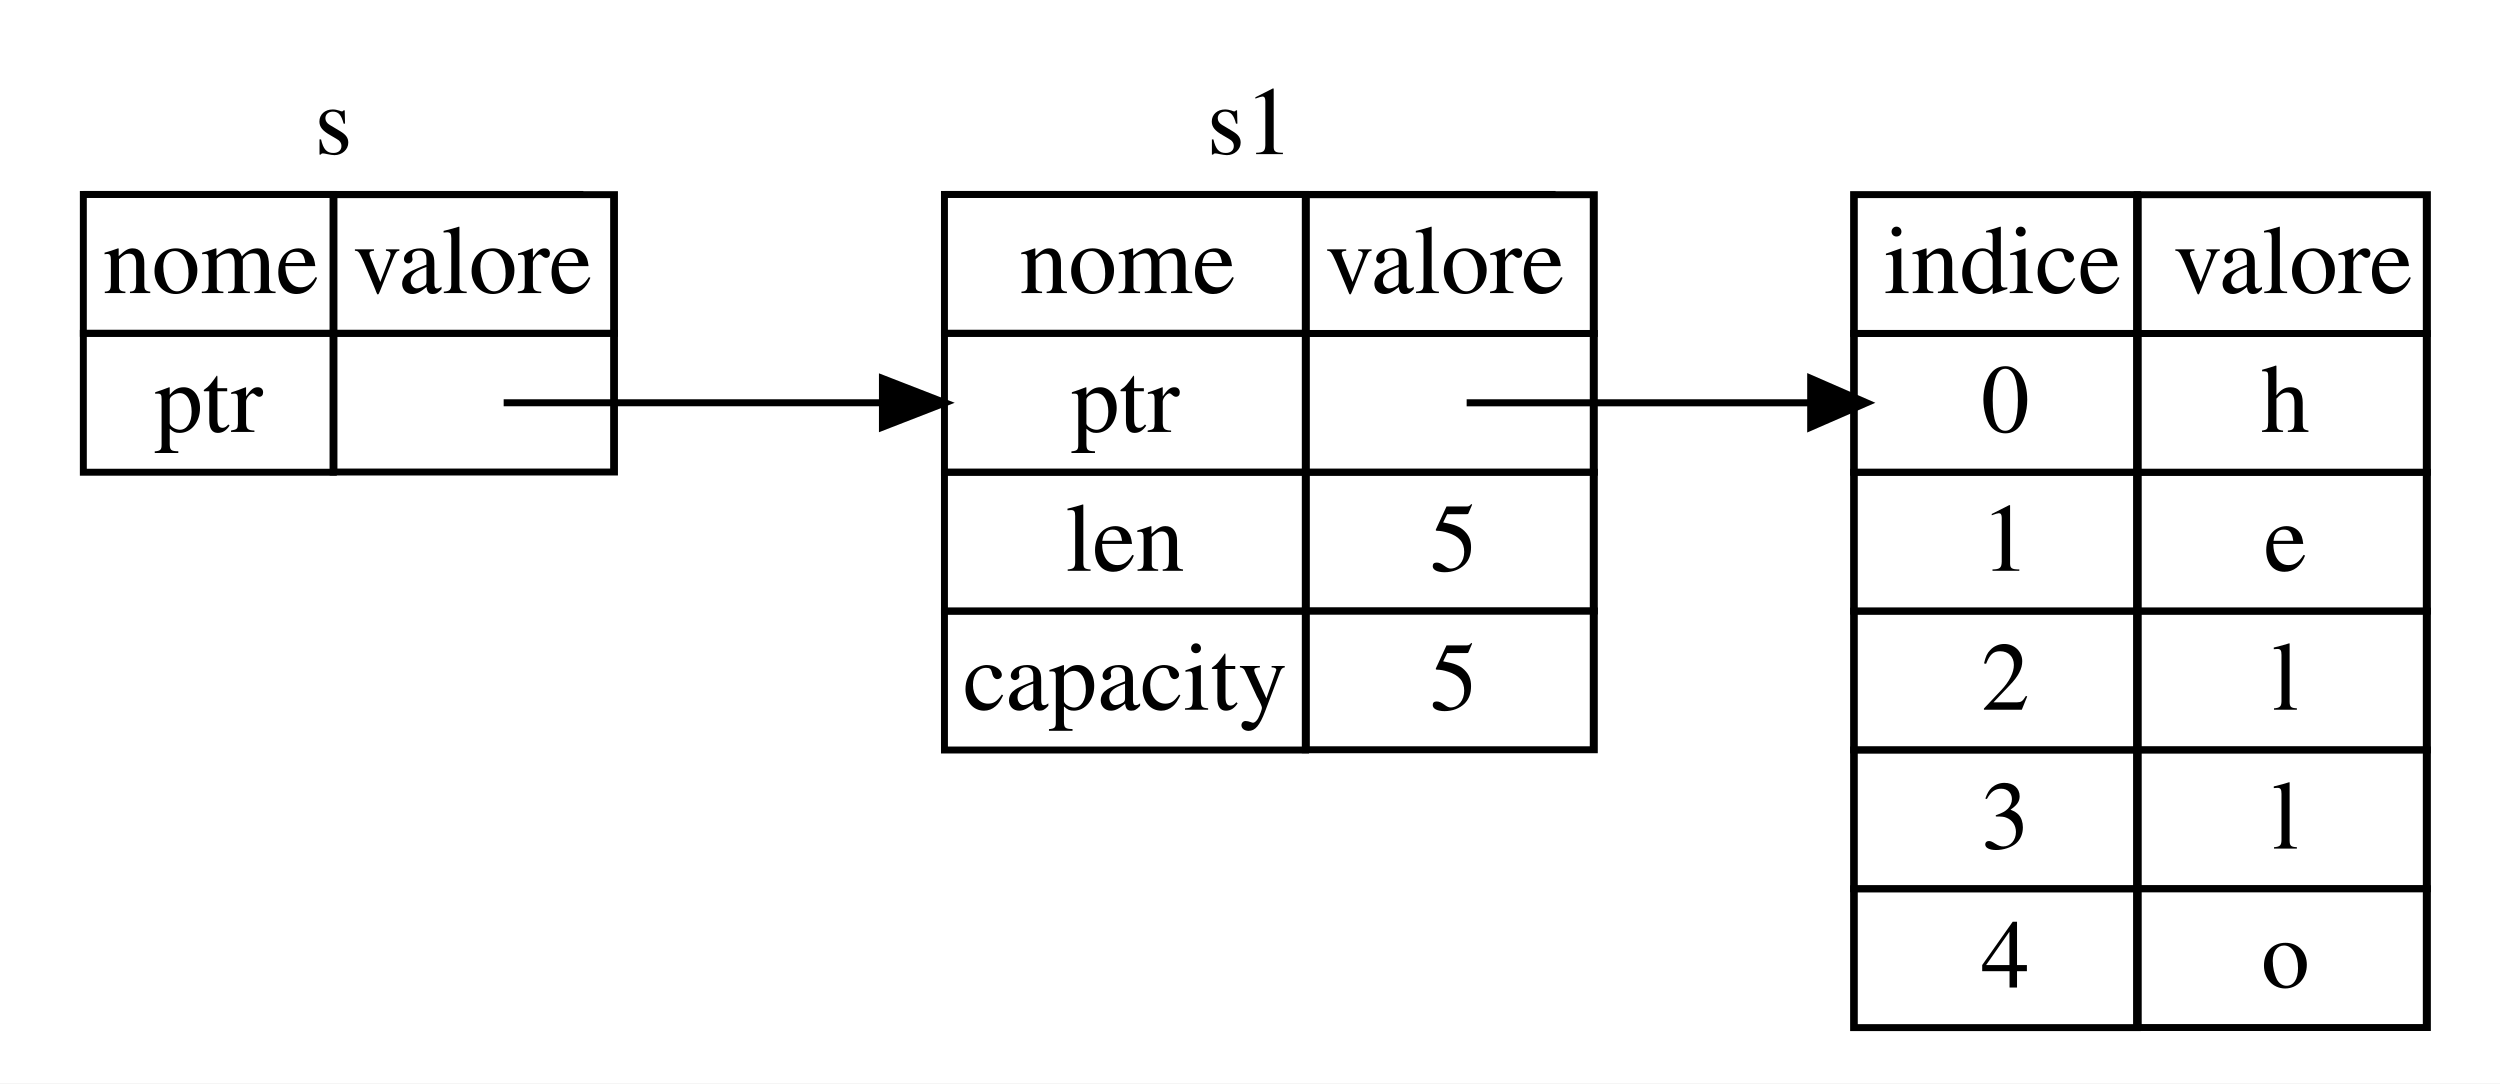
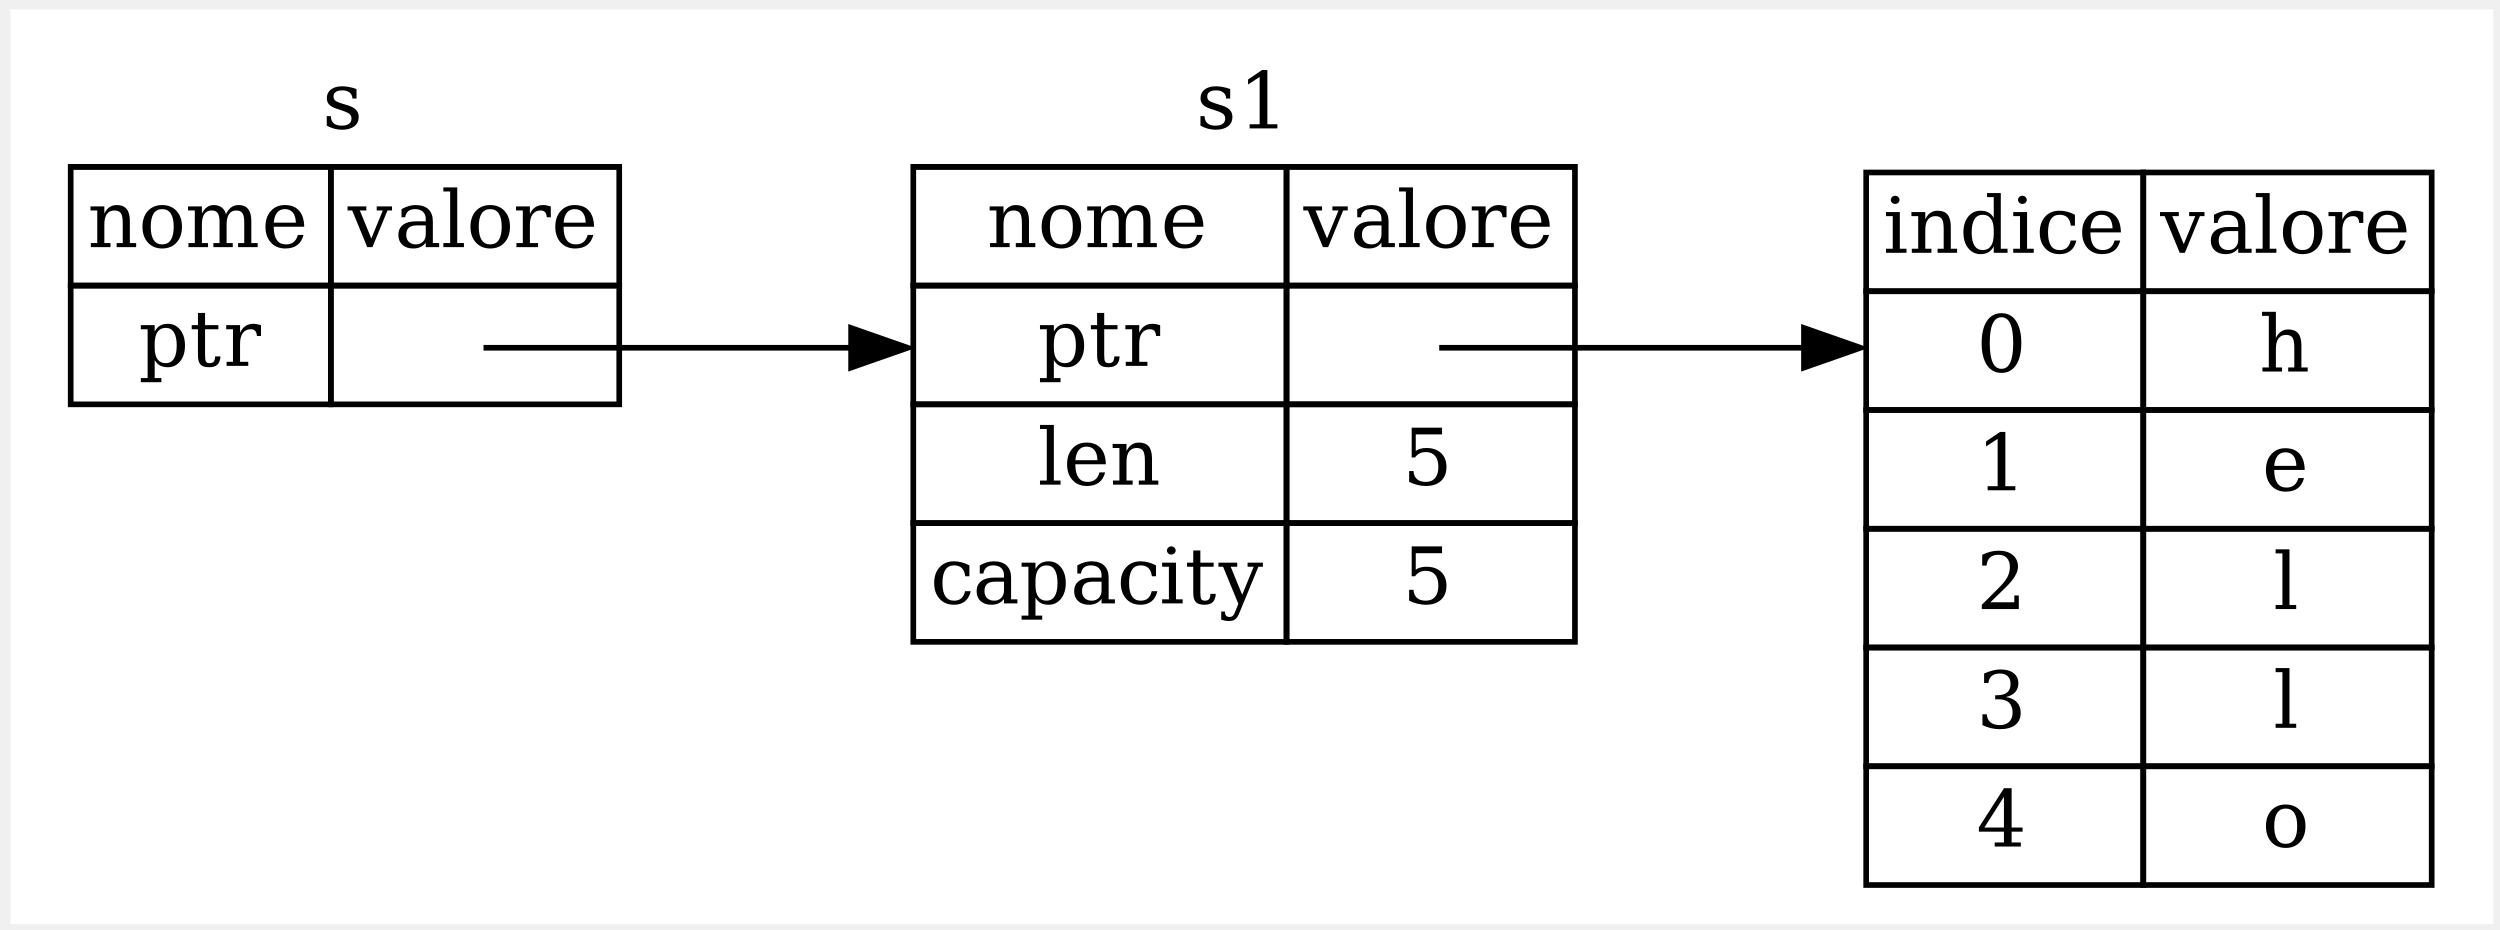
- <svg xmlns="http://www.w3.org/2000/svg" viewBox="0.00 0.00 1500.00 650.00" version="1.1" id="svg1706">
-   <defs id="defs1710" />
-   <g id="graph0" class="graph" transform="scale(4.1667 4.1667) rotate(0) translate(4 152)">
-     <polygon fill="#ffffff" stroke="transparent" points="-4,4 -4,-152 357,-152 357,4 -4,4" id="polygon1580" />
-     <g id="node1" class="node">
-       <polyline fill="none" stroke="#000000" points="8,-124 80,-124 " id="polyline1584" />
-       <text text-anchor="start" x="41.276" y="-129.8" font-family="Times,serif" font-size="14.00" fill="#000000" id="text1586">s</text>
-       <polygon fill="none" stroke="#000000" points="8,-104 8,-124 44,-124 44,-104 8,-104" id="polygon1588" />
-       <text text-anchor="start" x="10.841" y="-109.8" font-family="Times, serif" font-size="14px" fill="#000000" id="text1590">nome</text>
-       <polygon fill="none" stroke="#000000" points="44,-124 80,-124 80,-104 44,-104 " id="polygon1592" transform="matrix(1.122024,0,0,0.998538,-5.339833,-0.152053)" />
-       <text text-anchor="start" x="46.841" y="-109.8" font-family="Times, serif" font-size="14px" fill="#000000" id="text1594">valore</text>
-       <polygon fill="none" stroke="#000000" points="8,-84 8,-104 44,-104 44,-84 8,-84" id="polygon1596" />
-       <text text-anchor="start" x="18.224" y="-89.8" font-family="Times,serif" font-size="14.00" fill="#000000" id="text1598">ptr</text>
-       <polygon fill="none" stroke="#000000" points="44,-104 80,-104 80,-84 44,-84 " id="polygon1600" transform="matrix(1.122024,0,0,0.998538,-5.339833,-0.152053)" />
+ <svg xmlns="http://www.w3.org/2000/svg" xmlns:xlink="http://www.w3.org/1999/xlink" width="1842" height="685" viewBox="0 0 1842 685" version="1.1" id="svg9829">
+   <defs id="defs9591">
+     <g id="g9589">
+       <g id="glyph-0-0">
+         <path d="M 3.25 -2 L 3.25 -9 L 6.266 -9 C 6.336 -6.656 7.039 -4.898 8.375 -3.734 C 9.707 -2.578 11.676 -2 14.281 -2 C 16.613 -2 18.395 -2.445 19.625 -3.344 C 20.852 -4.238 21.469 -5.539 21.469 -7.25 C 21.469 -8.602 21.02 -9.691 20.125 -10.516 C 19.227 -11.336 17.332 -12.223 14.438 -13.172 L 10.672 -14.422 C 8.086 -15.242 6.211 -16.273 5.047 -17.516 C 3.891 -18.754 3.312 -20.328 3.312 -22.234 C 3.312 -24.961 4.32 -27.102 6.344 -28.656 C 8.363 -30.219 11.156 -31 14.719 -31 C 16.312 -31 17.984 -30.828 19.734 -30.484 C 21.492 -30.148 23.305 -29.656 25.172 -29 L 25.172 -22 L 22.172 -22 C 22.098 -23.883 21.414 -25.352 20.125 -26.406 C 18.844 -27.469 17.098 -28 14.891 -28 C 12.703 -28 11.047 -27.617 9.922 -26.859 C 8.797 -26.109 8.234 -24.977 8.234 -23.469 C 8.234 -22.238 8.656 -21.25 9.5 -20.5 C 10.352 -19.758 12.055 -19.004 14.609 -18.234 L 18.75 -16.984 C 21.602 -16.078 23.656 -14.945 24.906 -13.594 C 26.164 -12.238 26.797 -10.492 26.797 -8.359 C 26.797 -5.453 25.703 -3.164 23.516 -1.5 C 21.336 0.164 18.332 1 14.5 1 C 12.551 1 10.648 0.75 8.797 0.25 C 6.953 -0.25 5.102 -1 3.25 -2 Z M 3.25 -2 " id="path9523" />
+       </g>
+       <g id="glyph-0-1">
+         <path d="M 2.375 0 L 2.375 -3 L 7.078 -3 L 7.078 -27 L 2.094 -27 L 2.094 -30 L 12.297 -30 L 12.297 -24.688 C 13.254 -26.77 14.504 -28.344 16.047 -29.406 C 17.586 -30.469 19.375 -31 21.406 -31 C 24.727 -31 27.172 -30.035 28.734 -28.109 C 30.305 -26.18 31.094 -23.176 31.094 -19.094 L 31.094 -3 L 35.734 -3 L 35.734 0 L 21.359 0 L 21.359 -3 L 25.859 -3 L 25.859 -17.453 C 25.859 -21.098 25.406 -23.598 24.5 -24.953 C 23.594 -26.316 22 -27 19.719 -27 C 17.301 -27 15.457 -26.125 14.188 -24.375 C 12.926 -22.625 12.297 -20.07 12.297 -16.719 L 12.297 -3 L 16.828 -3 L 16.828 0 Z M 2.375 0 " id="path9526" />
+       </g>
+       <g id="glyph-0-2">
+         <path d="M 17.438 -2 C 20.238 -2 22.348 -3.098 23.766 -5.297 C 25.191 -7.492 25.906 -10.734 25.906 -15.016 C 25.906 -19.297 25.191 -22.531 23.766 -24.719 C 22.348 -26.906 20.238 -28 17.438 -28 C 14.645 -28 12.535 -26.906 11.109 -24.719 C 9.691 -22.531 8.984 -19.297 8.984 -15.016 C 8.984 -10.734 9.695 -7.492 11.125 -5.297 C 12.562 -3.098 14.664 -2 17.438 -2 Z M 17.438 1 C 13.062 1 9.539 -0.457 6.875 -3.375 C 4.219 -6.301 2.891 -10.18 2.891 -15.016 C 2.891 -19.848 4.211 -23.719 6.859 -26.625 C 9.516 -29.539 13.039 -31 17.438 -31 C 21.844 -31 25.367 -29.539 28.016 -26.625 C 30.672 -23.719 32 -19.848 32 -15.016 C 32 -10.18 30.672 -6.301 28.016 -3.375 C 25.367 -0.457 21.844 1 17.438 1 Z M 17.438 1 " id="path9529" />
+       </g>
+       <g id="glyph-0-3">
+         <path d="M 30.047 -24.172 C 31.047 -26.43 32.32 -28.133 33.875 -29.281 C 35.438 -30.426 37.258 -31 39.344 -31 C 42.5 -31 44.848 -30.008 46.391 -28.031 C 47.941 -26.062 48.719 -23.082 48.719 -19.094 L 48.719 -3 L 53.406 -3 L 53.406 0 L 38.969 0 L 38.969 -3 L 43.5 -3 L 43.5 -18.5 C 43.5 -21.57 43.047 -23.754 42.141 -25.047 C 41.234 -26.348 39.734 -27 37.641 -27 C 35.316 -27 33.547 -26.125 32.328 -24.375 C 31.109 -22.625 30.5 -20.07 30.5 -16.719 L 30.5 -3 L 35.031 -3 L 35.031 0 L 20.766 0 L 20.766 -3 L 25.297 -3 L 25.297 -18.703 C 25.297 -21.691 24.844 -23.82 23.938 -25.094 C 23.031 -26.363 21.531 -27 19.438 -27 C 17.113 -27 15.344 -26.125 14.125 -24.375 C 12.906 -22.625 12.297 -20.07 12.297 -16.719 L 12.297 -3 L 16.828 -3 L 16.828 0 L 2.375 0 L 2.375 -3 L 7.078 -3 L 7.078 -27 L 2.094 -27 L 2.094 -30 L 12.297 -30 L 12.297 -24.688 C 13.254 -26.727 14.477 -28.289 15.969 -29.375 C 17.469 -30.457 19.16 -31 21.047 -31 C 23.391 -31 25.344 -30.406 26.906 -29.219 C 28.469 -28.031 29.516 -26.348 30.047 -24.172 Z M 30.047 -24.172 " id="path9532" />
+       </g>
+       <g id="glyph-0-4">
+         <path d="M 31.438 -15 L 8.984 -15 L 8.984 -14.75 C 8.984 -10.539 9.75 -7.363 11.281 -5.219 C 12.812 -3.07 15.066 -2 18.047 -2 C 20.328 -2 22.195 -2.586 23.656 -3.766 C 25.125 -4.941 26.148 -6.688 26.734 -9 L 30.922 -9 C 30.086 -5.676 28.551 -3.176 26.312 -1.5 C 24.082 0.164 21.145 1 17.5 1 C 13.102 1 9.566 -0.457 6.891 -3.375 C 4.223 -6.301 2.891 -10.18 2.891 -15.016 C 2.891 -19.805 4.203 -23.664 6.828 -26.594 C 9.453 -29.531 12.898 -31 17.172 -31 C 21.711 -31 25.203 -29.633 27.641 -26.906 C 30.078 -24.176 31.344 -20.207 31.438 -15 Z M 25.297 -18 C 25.18 -21.301 24.438 -23.789 23.062 -25.469 C 21.695 -27.156 19.734 -28 17.172 -28 C 14.773 -28 12.883 -27.156 11.5 -25.469 C 10.125 -23.781 9.285 -21.289 8.984 -18 Z M 25.297 -18 " id="path9535" />
+       </g>
+       <g id="glyph-0-5">
+         <path d="M 14.328 0 L 3.25 -27 L -0.172 -27 L -0.172 -30 L 13.672 -30 L 13.672 -27 L 8.859 -27 L 17.328 -6.359 L 25.797 -27 L 21.297 -27 L 21.297 -30 L 32.594 -30 L 32.594 -27 L 29.234 -27 L 18.156 0 Z M 14.328 0 " id="path9538" />
+       </g>
+       <g id="glyph-0-6">
+         <path d="M 23.078 -9.547 L 23.078 -16 L 16.375 -16 C 13.781 -16 11.848 -15.426 10.578 -14.281 C 9.316 -13.133 8.688 -11.379 8.688 -9.016 C 8.688 -6.859 9.328 -5.148 10.609 -3.891 C 11.898 -2.629 13.641 -2 15.828 -2 C 17.992 -2 19.742 -2.695 21.078 -4.094 C 22.41 -5.488 23.078 -7.305 23.078 -9.547 Z M 28.297 -18.938 L 28.297 -3 L 32.938 -3 L 32.938 0 L 23.078 0 L 23.078 -3.266 C 21.922 -1.805 20.586 -0.727 19.078 -0.031 C 17.578 0.656 15.816 1 13.797 1 C 10.453 1 7.797 0.098 5.828 -1.703 C 3.867 -3.504 2.891 -5.941 2.891 -9.016 C 2.891 -12.18 4.016 -14.633 6.266 -16.375 C 8.516 -18.125 11.688 -19 15.781 -19 L 23.078 -19 L 23.078 -20.703 C 23.078 -23.016 22.383 -24.805 21 -26.078 C 19.613 -27.359 17.664 -28 15.156 -28 C 13.07 -28 11.414 -27.492 10.188 -26.484 C 8.969 -25.473 8.207 -23.977 7.906 -22 L 5.219 -22 L 5.219 -28 C 7.031 -29 8.789 -29.75 10.5 -30.25 C 12.207 -30.75 13.875 -31 15.5 -31 C 19.664 -31 22.836 -29.969 25.016 -27.906 C 27.203 -25.852 28.297 -22.863 28.297 -18.938 Z M 28.297 -18.938 " id="path9541" />
+       </g>
+       <g id="glyph-0-7">
+         <path d="M 11.891 -3 L 16.828 -3 L 16.828 0 L 1.672 0 L 1.672 -3 L 6.688 -3 L 6.688 -41 L 1.672 -41 L 1.672 -44 L 11.891 -44 Z M 11.891 -3 " id="path9544" />
+       </g>
+       <g id="glyph-0-8">
+         <path d="M 27.719 -30 L 27.719 -22 L 24.719 -22 C 24.625 -23.676 24.207 -24.926 23.469 -25.75 C 22.738 -26.582 21.664 -27 20.25 -27 C 17.688 -27 15.719 -26.078 14.344 -24.234 C 12.977 -22.398 12.297 -19.766 12.297 -16.328 L 12.297 -3 L 18.328 -3 L 18.328 0 L 2.375 0 L 2.375 -3 L 7.078 -3 L 7.078 -27 L 2.094 -27 L 2.094 -30 L 12.297 -30 L 12.297 -24.391 C 13.316 -26.629 14.629 -28.289 16.234 -29.375 C 17.836 -30.457 19.789 -31 22.094 -31 C 22.938 -31 23.82 -30.91 24.75 -30.734 C 25.688 -30.566 26.676 -30.32 27.719 -30 Z M 27.719 -30 " id="path9547" />
+       </g>
+       <g id="glyph-0-9">
+         <path d="M 11.891 -16.312 L 11.891 -13.297 C 11.891 -9.617 12.582 -6.816 13.969 -4.891 C 15.363 -2.961 17.379 -2 20.016 -2 C 22.68 -2 24.695 -3.098 26.062 -5.297 C 27.438 -7.492 28.125 -10.734 28.125 -15.016 C 28.125 -19.316 27.438 -22.555 26.062 -24.734 C 24.695 -26.91 22.68 -28 20.016 -28 C 17.379 -28 15.363 -27 13.969 -25 C 12.582 -23 11.891 -20.102 11.891 -16.312 Z M 6.688 -27 L 1.672 -27 L 1.672 -30 L 11.891 -30 L 11.891 -25.297 C 12.91 -27.242 14.207 -28.68 15.781 -29.609 C 17.363 -30.535 19.316 -31 21.641 -31 C 25.336 -31 28.359 -29.523 30.703 -26.578 C 33.047 -23.629 34.219 -19.773 34.219 -15.016 C 34.219 -10.254 33.047 -6.395 30.703 -3.438 C 28.359 -0.477 25.336 1 21.641 1 C 19.316 1 17.363 0.57 15.781 -0.281 C 14.207 -1.145 12.91 -2.484 11.891 -4.297 L 11.891 9 L 16.828 9 L 16.828 12 L 1.672 12 L 1.672 9 L 6.688 9 Z M 6.688 -27 " id="path9550" />
+       </g>
+       <g id="glyph-0-10">
+         <path d="M 6.266 -27 L 1.672 -27 L 1.672 -30 L 6.266 -30 L 6.266 -39 L 11.5 -39 L 11.5 -30 L 21.297 -30 L 21.297 -27 L 11.5 -27 L 11.5 -7.875 C 11.5 -5.363 11.742 -3.754 12.234 -3.047 C 12.723 -2.348 13.629 -2 14.953 -2 C 16.316 -2 17.305 -2.391 17.922 -3.172 C 18.547 -3.961 18.879 -5.238 18.922 -7 L 22.859 -7 C 22.711 -4.227 21.969 -2.203 20.625 -0.922 C 19.281 0.359 17.238 1 14.5 1 C 11.5 1 9.375 0.328 8.125 -1.016 C 6.883 -2.359 6.266 -4.645 6.266 -7.875 Z M 6.266 -27 " id="path9553" />
+       </g>
+       <g id="glyph-0-11">
+         <path d="M 8.234 0 L 8.234 -3 L 15.609 -3 L 15.609 -37.891 L 7.078 -32.328 L 7.078 -36 L 17.391 -43 L 21.297 -43 L 21.297 -3 L 28.656 -3 L 28.656 0 Z M 8.234 0 " id="path9556" />
+       </g>
+       <g id="glyph-0-12">
+         <path d="M 29.172 -42 L 29.172 -37 L 9.797 -37 L 9.797 -24.812 C 10.773 -25.539 11.922 -26.086 13.234 -26.453 C 14.547 -26.816 16.016 -27 17.641 -27 C 22.211 -27 25.816 -25.75 28.453 -23.25 C 31.098 -20.758 32.422 -17.352 32.422 -13.031 C 32.422 -8.613 31.082 -5.172 28.406 -2.703 C 25.738 -0.234 21.988 1 17.156 1 C 15.207 1 13.211 0.75 11.172 0.25 C 9.141 -0.238 7.055 -0.988 4.922 -2 L 4.922 -10 L 8.125 -10 C 8.289 -7.406 9.145 -5.422 10.688 -4.047 C 12.227 -2.68 14.383 -2 17.156 -2 C 20.145 -2 22.441 -2.945 24.047 -4.844 C 25.648 -6.738 26.453 -9.469 26.453 -13.031 C 26.453 -16.562 25.656 -19.27 24.062 -21.156 C 22.469 -23.051 20.172 -24 17.172 -24 C 15.461 -24 13.961 -23.672 12.672 -23.016 C 11.379 -22.367 10.234 -21.363 9.234 -20 L 6.797 -20 L 6.797 -42 Z M 29.172 -42 " id="path9559" />
+       </g>
+       <g id="glyph-0-13">
+         <path d="M 29.828 -9 C 29.086 -5.738 27.672 -3.254 25.578 -1.547 C 23.484 0.148 20.773 1 17.453 1 C 13.066 1 9.539 -0.457 6.875 -3.375 C 4.219 -6.301 2.891 -10.18 2.891 -15.016 C 2.891 -19.867 4.219 -23.742 6.875 -26.641 C 9.539 -29.547 13.062 -31 17.438 -31 C 19.352 -31 21.254 -30.75 23.141 -30.25 C 25.023 -29.758 26.922 -29.008 28.828 -28 L 28.828 -20 L 25.797 -20 C 25.398 -22.781 24.535 -24.805 23.203 -26.078 C 21.879 -27.359 19.977 -28 17.5 -28 C 14.688 -28 12.562 -26.914 11.125 -24.75 C 9.695 -22.582 8.984 -19.336 8.984 -15.016 C 8.984 -10.691 9.691 -7.441 11.109 -5.266 C 12.535 -3.086 14.664 -2 17.5 -2 C 19.75 -2 21.539 -2.578 22.875 -3.734 C 24.219 -4.898 25.133 -6.656 25.625 -9 Z M 29.828 -9 " id="path9562" />
+       </g>
+       <g id="glyph-0-14">
+         <path d="M 5.641 -38.984 C 5.641 -39.797 5.953 -40.5 6.578 -41.094 C 7.211 -41.695 7.973 -42 8.859 -42 C 9.734 -42 10.484 -41.695 11.109 -41.094 C 11.742 -40.5 12.062 -39.797 12.062 -38.984 C 12.062 -38.16 11.75 -37.457 11.125 -36.875 C 10.508 -36.289 9.754 -36 8.859 -36 C 7.973 -36 7.211 -36.289 6.578 -36.875 C 5.953 -37.457 5.641 -38.16 5.641 -38.984 Z M 12.297 -3 L 17.219 -3 L 17.219 0 L 2.094 0 L 2.094 -3 L 7.078 -3 L 7.078 -27 L 2.094 -27 L 2.094 -30 L 12.297 -30 Z M 12.297 -3 " id="path9565" />
+       </g>
+       <g id="glyph-0-15">
+         <path d="M 12.516 5.266 L 14.5 0.297 L 3.25 -27 L -0.172 -27 L -0.172 -30 L 13.672 -30 L 13.672 -27 L 8.859 -27 L 17.328 -6.359 L 25.797 -27 L 21.297 -27 L 21.297 -30 L 32.594 -30 L 32.594 -27 L 29.234 -27 L 15.438 6.594 C 14.488 9.051 13.438 10.734 12.281 11.641 C 11.133 12.547 9.516 13 7.422 13 C 6.535 13 5.625 12.91 4.688 12.734 C 3.758 12.566 2.82 12.32 1.875 12 L 1.875 6 L 4.531 6 C 4.645 7.426 4.969 8.445 5.5 9.062 C 6.039 9.688 6.879 10 8.016 10 C 9.055 10 9.891 9.68 10.516 9.047 C 11.148 8.422 11.816 7.16 12.516 5.266 Z M 12.516 5.266 " id="path9568" />
+       </g>
+       <g id="glyph-0-16">
+         <path d="M 30.438 -3 L 35.422 -3 L 35.422 0 L 25.234 0 L 25.234 -4.719 C 24.211 -2.758 22.91 -1.316 21.328 -0.391 C 19.754 0.535 17.812 1 15.5 1 C 11.789 1 8.758 -0.477 6.406 -3.438 C 4.062 -6.395 2.891 -10.254 2.891 -15.016 C 2.891 -19.773 4.055 -23.629 6.391 -26.578 C 8.734 -29.523 11.77 -31 15.5 -31 C 17.812 -31 19.754 -30.566 21.328 -29.703 C 22.91 -28.848 24.211 -27.516 25.234 -25.703 L 25.234 -41 L 20.312 -41 L 20.312 -44 L 30.438 -44 Z M 25.234 -13.703 L 25.234 -16.719 C 25.234 -20.375 24.539 -23.164 23.156 -25.094 C 21.77 -27.031 19.754 -28 17.109 -28 C 14.43 -28 12.406 -26.91 11.031 -24.734 C 9.664 -22.555 8.984 -19.316 8.984 -15.016 C 8.984 -10.734 9.664 -7.492 11.031 -5.297 C 12.406 -3.098 14.43 -2 17.109 -2 C 19.754 -2 21.77 -2.992 23.156 -4.984 C 24.539 -6.984 25.234 -9.891 25.234 -13.703 Z M 25.234 -13.703 " id="path9571" />
+       </g>
+       <g id="glyph-0-17">
+         <path d="M 18.438 -2 C 21.32 -2 23.484 -3.57 24.922 -6.719 C 26.359 -9.875 27.078 -14.629 27.078 -20.984 C 27.078 -27.359 26.359 -32.117 24.922 -35.266 C 23.484 -38.422 21.32 -40 18.438 -40 C 15.551 -40 13.391 -38.422 11.953 -35.266 C 10.516 -32.117 9.797 -27.359 9.797 -20.984 C 9.797 -14.629 10.516 -9.875 11.953 -6.719 C 13.391 -3.57 15.551 -2 18.438 -2 Z M 18.438 1 C 13.852 1 10.27 -0.93 7.688 -4.797 C 5.113 -8.66 3.828 -14.055 3.828 -20.984 C 3.828 -27.93 5.113 -33.336 7.688 -37.203 C 10.27 -41.066 13.852 -43 18.438 -43 C 23.039 -43 26.625 -41.066 29.188 -37.203 C 31.758 -33.336 33.047 -27.93 33.047 -20.984 C 33.047 -14.055 31.758 -8.66 29.188 -4.797 C 26.625 -0.93 23.039 1 18.438 1 Z M 18.438 1 " id="path9574" />
+       </g>
+       <g id="glyph-0-18">
+         <path d="M 2.375 0 L 2.375 -3 L 7.078 -3 L 7.078 -41 L 2.094 -41 L 2.094 -44 L 12.297 -44 L 12.297 -24.688 C 13.254 -26.77 14.504 -28.344 16.047 -29.406 C 17.586 -30.469 19.375 -31 21.406 -31 C 24.727 -31 27.172 -30.035 28.734 -28.109 C 30.305 -26.18 31.094 -23.176 31.094 -19.094 L 31.094 -3 L 35.734 -3 L 35.734 0 L 21.359 0 L 21.359 -3 L 25.859 -3 L 25.859 -17.453 C 25.859 -21.129 25.41 -23.641 24.516 -24.984 C 23.617 -26.328 22.02 -27 19.719 -27 C 17.301 -27 15.457 -26.125 14.188 -24.375 C 12.926 -22.625 12.297 -20.07 12.297 -16.719 L 12.297 -3 L 16.828 -3 L 16.828 0 Z M 2.375 0 " id="path9577" />
+       </g>
+       <g id="glyph-0-19">
+         <path d="M 7.422 -32 L 4.25 -32 L 4.25 -40 C 6.27 -40.977 8.301 -41.723 10.344 -42.234 C 12.395 -42.742 14.406 -43 16.375 -43 C 20.77 -43 24.238 -41.938 26.781 -39.812 C 29.332 -37.688 30.609 -34.801 30.609 -31.156 C 30.609 -27.031 27.719 -22.098 21.938 -16.359 C 21.488 -15.93 21.148 -15.602 20.922 -15.375 L 10.25 -5 L 27.891 -5 L 27.891 -10 L 31.203 -10 L 31.203 0 L 3.938 0 L 3.938 -3.094 L 16.766 -15.938 C 19.598 -18.738 21.617 -21.305 22.828 -23.641 C 24.035 -25.984 24.641 -28.441 24.641 -31.016 C 24.641 -33.836 23.895 -36.039 22.406 -37.625 C 20.926 -39.207 18.883 -40 16.281 -40 C 13.582 -40 11.492 -39.332 10.016 -38 C 8.547 -36.664 7.68 -34.664 7.422 -32 Z M 7.422 -32 " id="path9580" />
+       </g>
+       <g id="glyph-0-20">
+         <path d="M 5.641 -40 C 7.848 -40.977 9.969 -41.723 12 -42.234 C 14.031 -42.742 15.93 -43 17.703 -43 C 21.836 -43 25.066 -42.086 27.391 -40.266 C 29.711 -38.453 30.875 -35.93 30.875 -32.703 C 30.875 -30.109 30.07 -27.941 28.469 -26.203 C 26.863 -24.461 24.586 -23.285 21.641 -22.672 C 25.109 -22.18 27.801 -20.93 29.719 -18.922 C 31.633 -16.91 32.594 -14.305 32.594 -11.109 C 32.594 -7.203 31.266 -4.207 28.609 -2.125 C 25.961 -0.039 22.145 1 17.156 1 C 14.945 1 12.789 0.75 10.688 0.25 C 8.582 -0.238 6.492 -0.988 4.422 -2 L 4.422 -10 L 7.594 -10 C 7.781 -7.375 8.695 -5.383 10.344 -4.031 C 11.988 -2.676 14.301 -2 17.281 -2 C 20.164 -2 22.441 -2.812 24.109 -4.438 C 25.785 -6.07 26.625 -8.305 26.625 -11.141 C 26.625 -14.379 25.766 -16.832 24.047 -18.5 C 22.328 -20.164 19.805 -21 16.484 -21 L 13.797 -21 L 13.797 -24 L 15.203 -24 C 18.504 -24 20.984 -24.688 22.641 -26.062 C 24.297 -27.445 25.125 -29.523 25.125 -32.297 C 25.125 -34.785 24.441 -36.691 23.078 -38.016 C 21.723 -39.336 19.77 -40 17.219 -40 C 14.676 -40 12.703 -39.41 11.297 -38.234 C 9.891 -37.055 9.062 -35.312 8.812 -33 L 5.641 -33 Z M 5.641 -40 " id="path9583" />
+       </g>
+       <g id="glyph-0-21">
+         <path d="M 20.25 -14 L 20.25 -36.703 L 5.812 -14 Z M 32.703 0 L 13.453 0 L 13.453 -3 L 20.25 -3 L 20.25 -11 L 1.781 -11 L 1.781 -14.109 L 20.297 -43 L 25.906 -43 L 25.906 -14 L 33.984 -14 L 33.984 -11 L 25.906 -11 L 25.906 -3 L 32.703 -3 Z M 32.703 0 " id="path9586" />
+       </g>
    </g>
-     <g id="node2" class="node">
-       <polyline fill="none" stroke="#000000" points="132,-124 220,-124 " id="polyline1605" />
-       <text text-anchor="start" x="169.776" y="-129.8" font-family="Times,serif" font-size="14.00" fill="#000000" id="text1607">s1</text>
-       <polygon fill="none" stroke="#000000" points="132,-104 132,-124 184,-124 184,-104 132,-104" id="polygon1609" />
-       <text text-anchor="start" x="142.841" y="-109.8" font-family="Times, serif" font-size="14px" fill="#000000" id="text1611">nome</text>
-       <polygon fill="none" stroke="#000000" points="184,-124 220,-124 220,-104 184,-104 " id="polygon1613" transform="matrix(1.151841,0,0,0.9990906,-27.90229,-0.07638776)" />
-       <text text-anchor="start" x="186.841" y="-109.8" font-family="Times, serif" font-size="14px" fill="#000000" id="text1615">valore</text>
-       <polygon fill="none" stroke="#000000" points="132,-84 132,-104 184,-104 184,-84 132,-84" id="polygon1617" />
-       <text text-anchor="start" x="150.224" y="-89.8" font-family="Times,serif" font-size="14.00" fill="#000000" id="text1619">ptr</text>
-       <polygon fill="none" stroke="#000000" points="184,-104 220,-104 220,-84 184,-84 " id="polygon1621" transform="matrix(1.151841,0,0,0.9990906,-27.90229,-0.07638776)" />
-       <polygon fill="none" stroke="#000000" points="132,-64 132,-84 184,-84 184,-64 132,-64" id="polygon1623" />
-       <text text-anchor="start" x="149.448" y="-69.8" font-family="Times,serif" font-size="14.00" fill="#000000" id="text1625">len</text>
-       <polygon fill="none" stroke="#000000" points="184,-84 220,-84 220,-64 184,-64 " id="polygon1627" transform="matrix(1.151841,0,0,0.9990906,-27.90229,-0.07638776)" />
-       <text text-anchor="start" x="201.86" y="-69.8" font-family="Times, serif" font-size="14px" fill="#000000" id="text1629">5</text>
-       <polygon fill="none" stroke="#000000" points="132,-44 132,-64 184,-64 184,-44 132,-44" id="polygon1631" />
-       <text text-anchor="start" x="134.683" y="-49.8" font-family="Times,serif" font-size="14.00" fill="#000000" id="text1633">capacity</text>
-       <polygon fill="none" stroke="#000000" points="184,-64 220,-64 220,-44 184,-44 " id="polygon1635" transform="matrix(1.151841,0,0,0.9990906,-27.90229,-0.07638776)" />
-       <text text-anchor="start" x="201.86" y="-49.8" font-family="Times, serif" font-size="14px" fill="#000000" id="text1637">5</text>
-     </g>
-     <g id="edge2" class="edge" transform="matrix(0.9082207,0,0,1.00898,12.21796,0.8441411)">
-       <path fill="none" stroke="#000000" d="m 62,-94 c 0,0 31.118,0 59.951,0" id="path1642" />
-       <polygon fill="#000000" stroke="#000000" points="132,-94 122,-90.5 122,-97.5 " id="polygon1644" />
-     </g>
-     <g id="node3" class="node">
-       <polygon fill="none" stroke="#000000" points="272.5,-124 309.5,-124 309.5,-104 272.5,-104 " id="polygon1649" transform="matrix(1.101315,0,0,0.9995898,-37.14161,-0.02625088)" />
-       <text text-anchor="start" x="267.288" y="-109.8" font-family="Times, serif" font-size="14px" fill="#000000" id="text1651">indice</text>
-       <polygon fill="none" stroke="#000000" points="309.5,-124 345.5,-124 345.5,-104 309.5,-104 " id="polygon1653" transform="matrix(1.156591,0,0,0.9993741,-54.13968,-0.04005999)" />
-       <text text-anchor="start" x="308.981" y="-109.8" font-family="Times, serif" font-size="14px" fill="#000000" id="text1655">valore</text>
-       <polygon fill="none" stroke="#000000" points="272.5,-104 309.5,-104 309.5,-84 272.5,-84 " id="polygon1657" transform="matrix(1.101315,0,0,0.9995898,-37.14161,-0.02625088)" />
-       <text text-anchor="start" x="281.26" y="-89.8" font-family="Times, serif" font-size="14px" fill="#000000" id="text1659">0</text>
-       <polygon fill="none" stroke="#000000" points="309.5,-104 345.5,-104 345.5,-84 309.5,-84 " id="polygon1661" transform="matrix(1.156591,0,0,0.9993741,-54.13968,-0.04005999)" />
-       <text text-anchor="start" x="321.6" y="-89.8" font-family="Times, serif" font-size="14px" fill="#000000" id="text1663">h</text>
-       <polygon fill="none" stroke="#000000" points="272.5,-84 309.5,-84 309.5,-64 272.5,-64 " id="polygon1665" transform="matrix(1.101315,0,0,0.9995898,-37.14161,-0.02625088)" />
-       <text text-anchor="start" x="281.26" y="-69.8" font-family="Times, serif" font-size="14px" fill="#000000" id="text1667">1</text>
-       <polygon fill="none" stroke="#000000" points="309.5,-84 345.5,-84 345.5,-64 309.5,-64 " id="polygon1669" transform="matrix(1.156591,0,0,0.9993741,-54.13968,-0.04005999)" />
-       <text text-anchor="start" x="321.993" y="-69.8" font-family="Times, serif" font-size="14px" fill="#000000" id="text1671">e</text>
-       <polygon fill="none" stroke="#000000" points="272.5,-64 309.5,-64 309.5,-44 272.5,-44 " id="polygon1673" transform="matrix(1.101315,0,0,0.9995898,-37.14161,-0.02625088)" />
-       <text text-anchor="start" x="281.26" y="-49.8" font-family="Times, serif" font-size="14px" fill="#000000" id="text1675">2</text>
-       <polygon fill="none" stroke="#000000" points="309.5,-64 345.5,-64 345.5,-44 309.5,-44 " id="polygon1677" transform="matrix(1.156591,0,0,0.9993741,-54.13968,-0.04005999)" />
-       <text text-anchor="start" x="323.155" y="-49.8" font-family="Times, serif" font-size="14px" fill="#000000" id="text1679">l</text>
-       <polygon fill="none" stroke="#000000" points="272.5,-44 309.5,-44 309.5,-24 272.5,-24 " id="polygon1681" transform="matrix(1.101315,0,0,0.9995898,-37.14161,-0.02625088)" />
-       <text text-anchor="start" x="281.26" y="-29.8" font-family="Times, serif" font-size="14px" fill="#000000" id="text1683">3</text>
-       <polygon fill="none" stroke="#000000" points="309.5,-44 345.5,-44 345.5,-24 309.5,-24 " id="polygon1685" transform="matrix(1.156591,0,0,0.9993741,-54.13968,-0.04005999)" />
-       <text text-anchor="start" x="323.155" y="-29.8" font-family="Times, serif" font-size="14px" fill="#000000" id="text1687">l</text>
-       <polygon fill="none" stroke="#000000" points="272.5,-24 309.5,-24 309.5,-4 272.5,-4 " id="polygon1689" transform="matrix(1.101315,0,0,0.9995898,-37.14161,-0.02625088)" />
-       <text text-anchor="start" x="281.26" y="-9.8" font-family="Times, serif" font-size="14px" fill="#000000" id="text1691">4</text>
-       <polygon fill="none" stroke="#000000" points="309.5,-24 345.5,-24 345.5,-4 309.5,-4 " id="polygon1693" transform="matrix(1.156591,0,0,0.9993741,-54.13968,-0.04005999)" />
-       <text text-anchor="start" x="321.6" y="-9.8" font-family="Times, serif" font-size="14px" fill="#000000" id="text1695">o</text>
-     </g>
-     <g id="edge1" class="edge" transform="matrix(0.8172736,0,0,1.018342,42.1076,1.724098)">
-       <path fill="none" stroke="#000000" d="m 202,-94 c 0,0 31.341,0 60.38,0" id="path1700" />
-       <polygon fill="#000000" stroke="#000000" points="262.5,-90.5 262.5,-97.5 272.5,-94 " id="polygon1702" />
-     </g>
-   </g>
+   </defs>
+   <rect style="fill:#ffffff;stroke-width:4.167" id="rect9950" width="1829.329" height="674.005" x="7.717" y="6.929" />
+   <path fill="none" stroke-width="1" stroke-linecap="butt" stroke-linejoin="miter" stroke="rgb(0%, 0%, 0%)" stroke-opacity="1" stroke-miterlimit="10" d="M 8.5 -131 L 105.5 -131 " transform="matrix(4.166667, 0, 0, 4.166667, 16.66667, 668.75)" id="path9593" />
+   <g fill="rgb(0%, 0%, 0%)" fill-opacity="1" id="g9597">
+     <use xlink:href="#glyph-0-0" x="237.5" y="94.582" id="use9595" />
+   </g>
+   <path fill="none" stroke-width="1" stroke-linecap="butt" stroke-linejoin="miter" stroke="rgb(0%, 0%, 0%)" stroke-opacity="1" stroke-miterlimit="10" d="M 8.5 -110 L 8.5 -131 L 54.5 -131 L 54.5 -110 Z M 8.5 -110 " transform="matrix(4.166667, 0, 0, 4.166667, 16.66667, 668.75)" id="path9599" />
+   <g fill="rgb(0%, 0%, 0%)" fill-opacity="1" id="g9609">
+     <use xlink:href="#glyph-0-1" x="64.582" y="182.082" id="use9601" />
+     <use xlink:href="#glyph-0-2" x="102.082" y="182.082" id="use9603" />
+     <use xlink:href="#glyph-0-3" x="136.457" y="182.082" id="use9605" />
+     <use xlink:href="#glyph-0-4" x="192.707" y="182.082" id="use9607" />
+   </g>
+   <path fill="none" stroke-width="1" stroke-linecap="butt" stroke-linejoin="miter" stroke="rgb(0%, 0%, 0%)" stroke-opacity="1" stroke-miterlimit="10" d="M 54.5 -110 L 54.5 -131 L 105.5 -131 L 105.5 -110 Z M 54.5 -110 " transform="matrix(4.166667, 0, 0, 4.166667, 16.66667, 668.75)" id="path9611" />
+   <g fill="rgb(0%, 0%, 0%)" fill-opacity="1" id="g9625">
+     <use xlink:href="#glyph-0-5" x="256.25" y="182.082" id="use9613" />
+     <use xlink:href="#glyph-0-6" x="290.625" y="182.082" id="use9615" />
+     <use xlink:href="#glyph-0-7" x="325" y="182.082" id="use9617" />
+     <use xlink:href="#glyph-0-2" x="343.75" y="182.082" id="use9619" />
+     <use xlink:href="#glyph-0-8" x="378.125" y="182.082" id="use9621" />
+     <use xlink:href="#glyph-0-4" x="406.25" y="182.082" id="use9623" />
+   </g>
+   <path fill="none" stroke-width="1" stroke-linecap="butt" stroke-linejoin="miter" stroke="rgb(0%, 0%, 0%)" stroke-opacity="1" stroke-miterlimit="10" d="M 8.5 -89 L 8.5 -110 L 54.5 -110 L 54.5 -89 Z M 8.5 -89 " transform="matrix(4.166667, 0, 0, 4.166667, 16.66667, 668.75)" id="path9627" />
+   <g fill="rgb(0%, 0%, 0%)" fill-opacity="1" id="g9635">
+     <use xlink:href="#glyph-0-9" x="102.082" y="269.582" id="use9629" />
+     <use xlink:href="#glyph-0-10" x="139.582" y="269.582" id="use9631" />
+     <use xlink:href="#glyph-0-8" x="164.582" y="269.582" id="use9633" />
+   </g>
+   <path fill="none" stroke-width="1" stroke-linecap="butt" stroke-linejoin="miter" stroke="rgb(0%, 0%, 0%)" stroke-opacity="1" stroke-miterlimit="10" d="M 54.5 -89 L 54.5 -110 L 105.5 -110 L 105.5 -89 Z M 54.5 -89 " transform="matrix(4.166667, 0, 0, 4.166667, 16.66667, 668.75)" id="path9637" />
+   <path fill="none" stroke-width="1" stroke-linecap="butt" stroke-linejoin="miter" stroke="rgb(0%, 0%, 0%)" stroke-opacity="1" stroke-miterlimit="10" d="M 157.5 -131 L 274.5 -131 " transform="matrix(4.166667, 0, 0, 4.166667, 16.66667, 668.75)" id="path9639" />
+   <g fill="rgb(0%, 0%, 0%)" fill-opacity="1" id="g9645">
+     <use xlink:href="#glyph-0-0" x="881.25" y="94.582" id="use9641" />
+     <use xlink:href="#glyph-0-11" x="912.5" y="94.582" id="use9643" />
+   </g>
+   <path fill="none" stroke-width="1" stroke-linecap="butt" stroke-linejoin="miter" stroke="rgb(0%, 0%, 0%)" stroke-opacity="1" stroke-miterlimit="10" d="M 157.5 -110 L 157.5 -131 L 223.5 -131 L 223.5 -110 Z M 157.5 -110 " transform="matrix(4.166667, 0, 0, 4.166667, 16.66667, 668.75)" id="path9647" />
+   <g fill="rgb(0%, 0%, 0%)" fill-opacity="1" id="g9657">
+     <use xlink:href="#glyph-0-1" x="727.082" y="182.082" id="use9649" />
+     <use xlink:href="#glyph-0-2" x="764.582" y="182.082" id="use9651" />
+     <use xlink:href="#glyph-0-3" x="798.957" y="182.082" id="use9653" />
+     <use xlink:href="#glyph-0-4" x="855.207" y="182.082" id="use9655" />
+   </g>
+   <path fill="none" stroke-width="1" stroke-linecap="butt" stroke-linejoin="miter" stroke="rgb(0%, 0%, 0%)" stroke-opacity="1" stroke-miterlimit="10" d="M 223.5 -110 L 223.5 -131 L 274.5 -131 L 274.5 -110 Z M 223.5 -110 " transform="matrix(4.166667, 0, 0, 4.166667, 16.66667, 668.75)" id="path9659" />
+   <g fill="rgb(0%, 0%, 0%)" fill-opacity="1" id="g9673">
+     <use xlink:href="#glyph-0-5" x="960.418" y="182.082" id="use9661" />
+     <use xlink:href="#glyph-0-6" x="994.793" y="182.082" id="use9663" />
+     <use xlink:href="#glyph-0-7" x="1029.168" y="182.082" id="use9665" />
+     <use xlink:href="#glyph-0-2" x="1047.918" y="182.082" id="use9667" />
+     <use xlink:href="#glyph-0-8" x="1082.293" y="182.082" id="use9669" />
+     <use xlink:href="#glyph-0-4" x="1110.418" y="182.082" id="use9671" />
+   </g>
+   <path fill="none" stroke-width="1" stroke-linecap="butt" stroke-linejoin="miter" stroke="rgb(0%, 0%, 0%)" stroke-opacity="1" stroke-miterlimit="10" d="M 157.5 -89 L 157.5 -110 L 223.5 -110 L 223.5 -89 Z M 157.5 -89 " transform="matrix(4.166667, 0, 0, 4.166667, 16.66667, 668.75)" id="path9675" />
+   <g fill="rgb(0%, 0%, 0%)" fill-opacity="1" id="g9683">
+     <use xlink:href="#glyph-0-9" x="764.582" y="269.582" id="use9677" />
+     <use xlink:href="#glyph-0-10" x="802.082" y="269.582" id="use9679" />
+     <use xlink:href="#glyph-0-8" x="827.082" y="269.582" id="use9681" />
+   </g>
+   <path fill="none" stroke-width="1" stroke-linecap="butt" stroke-linejoin="miter" stroke="rgb(0%, 0%, 0%)" stroke-opacity="1" stroke-miterlimit="10" d="M 223.5 -89 L 223.5 -110 L 274.5 -110 L 274.5 -89 Z M 223.5 -89 " transform="matrix(4.166667, 0, 0, 4.166667, 16.66667, 668.75)" id="path9685" />
+   <path fill="none" stroke-width="1" stroke-linecap="butt" stroke-linejoin="miter" stroke="rgb(0%, 0%, 0%)" stroke-opacity="1" stroke-miterlimit="10" d="M 157.5 -68 L 157.5 -89 L 223.5 -89 L 223.5 -68 Z M 157.5 -68 " transform="matrix(4.166667, 0, 0, 4.166667, 16.66667, 668.75)" id="path9687" />
+   <g fill="rgb(0%, 0%, 0%)" fill-opacity="1" id="g9695">
+     <use xlink:href="#glyph-0-7" x="764.582" y="357.082" id="use9689" />
+     <use xlink:href="#glyph-0-4" x="783.332" y="357.082" id="use9691" />
+     <use xlink:href="#glyph-0-1" x="817.707" y="357.082" id="use9693" />
+   </g>
+   <path fill="none" stroke-width="1" stroke-linecap="butt" stroke-linejoin="miter" stroke="rgb(0%, 0%, 0%)" stroke-opacity="1" stroke-miterlimit="10" d="M 223.5 -68 L 223.5 -89 L 274.5 -89 L 274.5 -68 Z M 223.5 -68 " transform="matrix(4.166667, 0, 0, 4.166667, 16.66667, 668.75)" id="path9697" />
+   <g fill="rgb(0%, 0%, 0%)" fill-opacity="1" id="g9701">
+     <use xlink:href="#glyph-0-12" x="1033.332" y="357.082" id="use9699" />
+   </g>
+   <path fill="none" stroke-width="1" stroke-linecap="butt" stroke-linejoin="miter" stroke="rgb(0%, 0%, 0%)" stroke-opacity="1" stroke-miterlimit="10" d="M 157.5 -47 L 157.5 -68 L 223.5 -68 L 223.5 -47 Z M 157.5 -47 " transform="matrix(4.166667, 0, 0, 4.166667, 16.66667, 668.75)" id="path9703" />
+   <g fill="rgb(0%, 0%, 0%)" fill-opacity="1" id="g9721">
+     <use xlink:href="#glyph-0-13" x="685.418" y="444.582" id="use9705" />
+     <use xlink:href="#glyph-0-6" x="716.668" y="444.582" id="use9707" />
+     <use xlink:href="#glyph-0-9" x="751.043" y="444.582" id="use9709" />
+     <use xlink:href="#glyph-0-6" x="788.543" y="444.582" id="use9711" />
+     <use xlink:href="#glyph-0-13" x="822.918" y="444.582" id="use9713" />
+     <use xlink:href="#glyph-0-14" x="854.168" y="444.582" id="use9715" />
+     <use xlink:href="#glyph-0-10" x="872.918" y="444.582" id="use9717" />
+     <use xlink:href="#glyph-0-15" x="897.918" y="444.582" id="use9719" />
+   </g>
+   <path fill="none" stroke-width="1" stroke-linecap="butt" stroke-linejoin="miter" stroke="rgb(0%, 0%, 0%)" stroke-opacity="1" stroke-miterlimit="10" d="M 223.5 -47 L 223.5 -68 L 274.5 -68 L 274.5 -47 Z M 223.5 -47 " transform="matrix(4.166667, 0, 0, 4.166667, 16.66667, 668.75)" id="path9723" />
+   <g fill="rgb(0%, 0%, 0%)" fill-opacity="1" id="g9727">
+     <use xlink:href="#glyph-0-12" x="1033.332" y="444.582" id="use9725" />
+   </g>
+   <path fill="none" stroke-width="1" stroke-linecap="butt" stroke-linejoin="miter" stroke="rgb(0%, 0%, 0%)" stroke-opacity="1" stroke-miterlimit="10" d="M 81.5 -99 C 81.5 -99 115.133 -99 146.138 -99 " transform="matrix(4.166667, 0, 0, 4.166667, 16.66667, 668.75)" id="path9729" />
+   <path fill-rule="nonzero" fill="rgb(0%, 0%, 0%)" fill-opacity="1" stroke-width="1" stroke-linecap="butt" stroke-linejoin="miter" stroke="rgb(0%, 0%, 0%)" stroke-opacity="1" stroke-miterlimit="10" d="M 146.5 -102.5 L 156.5 -99 L 146.5 -95.5 Z M 146.5 -102.5 " transform="matrix(4.166667, 0, 0, 4.166667, 16.66667, 668.75)" id="path9731" />
+   <path fill="none" stroke-width="1" stroke-linecap="butt" stroke-linejoin="miter" stroke="rgb(0%, 0%, 0%)" stroke-opacity="1" stroke-miterlimit="10" d="M 326 -109 L 326 -130 L 375 -130 L 375 -109 Z M 326 -109 " transform="matrix(4.166667, 0, 0, 4.166667, 16.66667, 668.75)" id="path9733" />
+   <g fill="rgb(0%, 0%, 0%)" fill-opacity="1" id="g9747">
+     <use xlink:href="#glyph-0-14" x="1387.5" y="186.25" id="use9735" />
+     <use xlink:href="#glyph-0-1" x="1406.25" y="186.25" id="use9737" />
+     <use xlink:href="#glyph-0-16" x="1443.75" y="186.25" id="use9739" />
+     <use xlink:href="#glyph-0-14" x="1481.25" y="186.25" id="use9741" />
+     <use xlink:href="#glyph-0-13" x="1500" y="186.25" id="use9743" />
+     <use xlink:href="#glyph-0-4" x="1531.25" y="186.25" id="use9745" />
+   </g>
+   <path fill="none" stroke-width="1" stroke-linecap="butt" stroke-linejoin="miter" stroke="rgb(0%, 0%, 0%)" stroke-opacity="1" stroke-miterlimit="10" d="M 375 -109 L 375 -130 L 426 -130 L 426 -109 Z M 375 -109 " transform="matrix(4.166667, 0, 0, 4.166667, 16.66667, 668.75)" id="path9749" />
+   <g fill="rgb(0%, 0%, 0%)" fill-opacity="1" id="g9763">
+     <use xlink:href="#glyph-0-5" x="1591.668" y="186.25" id="use9751" />
+     <use xlink:href="#glyph-0-6" x="1626.043" y="186.25" id="use9753" />
+     <use xlink:href="#glyph-0-7" x="1660.418" y="186.25" id="use9755" />
+     <use xlink:href="#glyph-0-2" x="1679.168" y="186.25" id="use9757" />
+     <use xlink:href="#glyph-0-8" x="1713.543" y="186.25" id="use9759" />
+     <use xlink:href="#glyph-0-4" x="1741.668" y="186.25" id="use9761" />
+   </g>
+   <path fill="none" stroke-width="1" stroke-linecap="butt" stroke-linejoin="miter" stroke="rgb(0%, 0%, 0%)" stroke-opacity="1" stroke-miterlimit="10" d="M 326 -88 L 326 -109 L 375 -109 L 375 -88 Z M 326 -88 " transform="matrix(4.166667, 0, 0, 4.166667, 16.66667, 668.75)" id="path9765" />
+   <g fill="rgb(0%, 0%, 0%)" fill-opacity="1" id="g9769">
+     <use xlink:href="#glyph-0-17" x="1456.25" y="273.75" id="use9767" />
+   </g>
+   <path fill="none" stroke-width="1" stroke-linecap="butt" stroke-linejoin="miter" stroke="rgb(0%, 0%, 0%)" stroke-opacity="1" stroke-miterlimit="10" d="M 375 -88 L 375 -109 L 426 -109 L 426 -88 Z M 375 -88 " transform="matrix(4.166667, 0, 0, 4.166667, 16.66667, 668.75)" id="path9771" />
+   <g fill="rgb(0%, 0%, 0%)" fill-opacity="1" id="g9775">
+     <use xlink:href="#glyph-0-18" x="1664.582" y="273.75" id="use9773" />
+   </g>
+   <path fill="none" stroke-width="1" stroke-linecap="butt" stroke-linejoin="miter" stroke="rgb(0%, 0%, 0%)" stroke-opacity="1" stroke-miterlimit="10" d="M 326 -67 L 326 -88 L 375 -88 L 375 -67 Z M 326 -67 " transform="matrix(4.166667, 0, 0, 4.166667, 16.66667, 668.75)" id="path9777" />
+   <g fill="rgb(0%, 0%, 0%)" fill-opacity="1" id="g9781">
+     <use xlink:href="#glyph-0-11" x="1456.25" y="361.25" id="use9779" />
+   </g>
+   <path fill="none" stroke-width="1" stroke-linecap="butt" stroke-linejoin="miter" stroke="rgb(0%, 0%, 0%)" stroke-opacity="1" stroke-miterlimit="10" d="M 375 -67 L 375 -88 L 426 -88 L 426 -67 Z M 375 -67 " transform="matrix(4.166667, 0, 0, 4.166667, 16.66667, 668.75)" id="path9783" />
+   <g fill="rgb(0%, 0%, 0%)" fill-opacity="1" id="g9787">
+     <use xlink:href="#glyph-0-4" x="1666.668" y="361.25" id="use9785" />
+   </g>
+   <path fill="none" stroke-width="1" stroke-linecap="butt" stroke-linejoin="miter" stroke="rgb(0%, 0%, 0%)" stroke-opacity="1" stroke-miterlimit="10" d="M 326 -46 L 326 -67 L 375 -67 L 375 -46 Z M 326 -46 " transform="matrix(4.166667, 0, 0, 4.166667, 16.66667, 668.75)" id="path9789" />
+   <g fill="rgb(0%, 0%, 0%)" fill-opacity="1" id="g9793">
+     <use xlink:href="#glyph-0-19" x="1456.25" y="448.75" id="use9791" />
+   </g>
+   <path fill="none" stroke-width="1" stroke-linecap="butt" stroke-linejoin="miter" stroke="rgb(0%, 0%, 0%)" stroke-opacity="1" stroke-miterlimit="10" d="M 375 -46 L 375 -67 L 426 -67 L 426 -46 Z M 375 -46 " transform="matrix(4.166667, 0, 0, 4.166667, 16.66667, 668.75)" id="path9795" />
+   <g fill="rgb(0%, 0%, 0%)" fill-opacity="1" id="g9799">
+     <use xlink:href="#glyph-0-7" x="1675" y="448.75" id="use9797" />
+   </g>
+   <path fill="none" stroke-width="1" stroke-linecap="butt" stroke-linejoin="miter" stroke="rgb(0%, 0%, 0%)" stroke-opacity="1" stroke-miterlimit="10" d="M 326 -25 L 326 -46 L 375 -46 L 375 -25 Z M 326 -25 " transform="matrix(4.166667, 0, 0, 4.166667, 16.66667, 668.75)" id="path9801" />
+   <g fill="rgb(0%, 0%, 0%)" fill-opacity="1" id="g9805">
+     <use xlink:href="#glyph-0-20" x="1456.25" y="536.25" id="use9803" />
+   </g>
+   <path fill="none" stroke-width="1" stroke-linecap="butt" stroke-linejoin="miter" stroke="rgb(0%, 0%, 0%)" stroke-opacity="1" stroke-miterlimit="10" d="M 375 -25 L 375 -46 L 426 -46 L 426 -25 Z M 375 -25 " transform="matrix(4.166667, 0, 0, 4.166667, 16.66667, 668.75)" id="path9807" />
+   <g fill="rgb(0%, 0%, 0%)" fill-opacity="1" id="g9811">
+     <use xlink:href="#glyph-0-7" x="1675" y="536.25" id="use9809" />
+   </g>
+   <path fill="none" stroke-width="1" stroke-linecap="butt" stroke-linejoin="miter" stroke="rgb(0%, 0%, 0%)" stroke-opacity="1" stroke-miterlimit="10" d="M 326 -4 L 326 -25 L 375 -25 L 375 -4 Z M 326 -4 " transform="matrix(4.166667, 0, 0, 4.166667, 16.66667, 668.75)" id="path9813" />
+   <g fill="rgb(0%, 0%, 0%)" fill-opacity="1" id="g9817">
+     <use xlink:href="#glyph-0-21" x="1456.25" y="623.75" id="use9815" />
+   </g>
+   <path fill="none" stroke-width="1" stroke-linecap="butt" stroke-linejoin="miter" stroke="rgb(0%, 0%, 0%)" stroke-opacity="1" stroke-miterlimit="10" d="M 375 -4 L 375 -25 L 426 -25 L 426 -4 Z M 375 -4 " transform="matrix(4.166667, 0, 0, 4.166667, 16.66667, 668.75)" id="path9819" />
+   <g fill="rgb(0%, 0%, 0%)" fill-opacity="1" id="g9823">
+     <use xlink:href="#glyph-0-2" x="1666.668" y="623.75" id="use9821" />
+   </g>
+   <path fill="none" stroke-width="1" stroke-linecap="butt" stroke-linejoin="miter" stroke="rgb(0%, 0%, 0%)" stroke-opacity="1" stroke-miterlimit="10" d="M 250.5 -99 C 250.5 -99 283.909 -99 314.707 -99 " transform="matrix(4.166667, 0, 0, 4.166667, 16.66667, 668.75)" id="path9825" />
+   <path fill-rule="nonzero" fill="rgb(0%, 0%, 0%)" fill-opacity="1" stroke-width="1" stroke-linecap="butt" stroke-linejoin="miter" stroke="rgb(0%, 0%, 0%)" stroke-opacity="1" stroke-miterlimit="10" d="M 315 -102.5 L 325 -99 L 315 -95.5 Z M 315 -102.5 " transform="matrix(4.166667, 0, 0, 4.166667, 16.66667, 668.75)" id="path9827" />
</svg>
